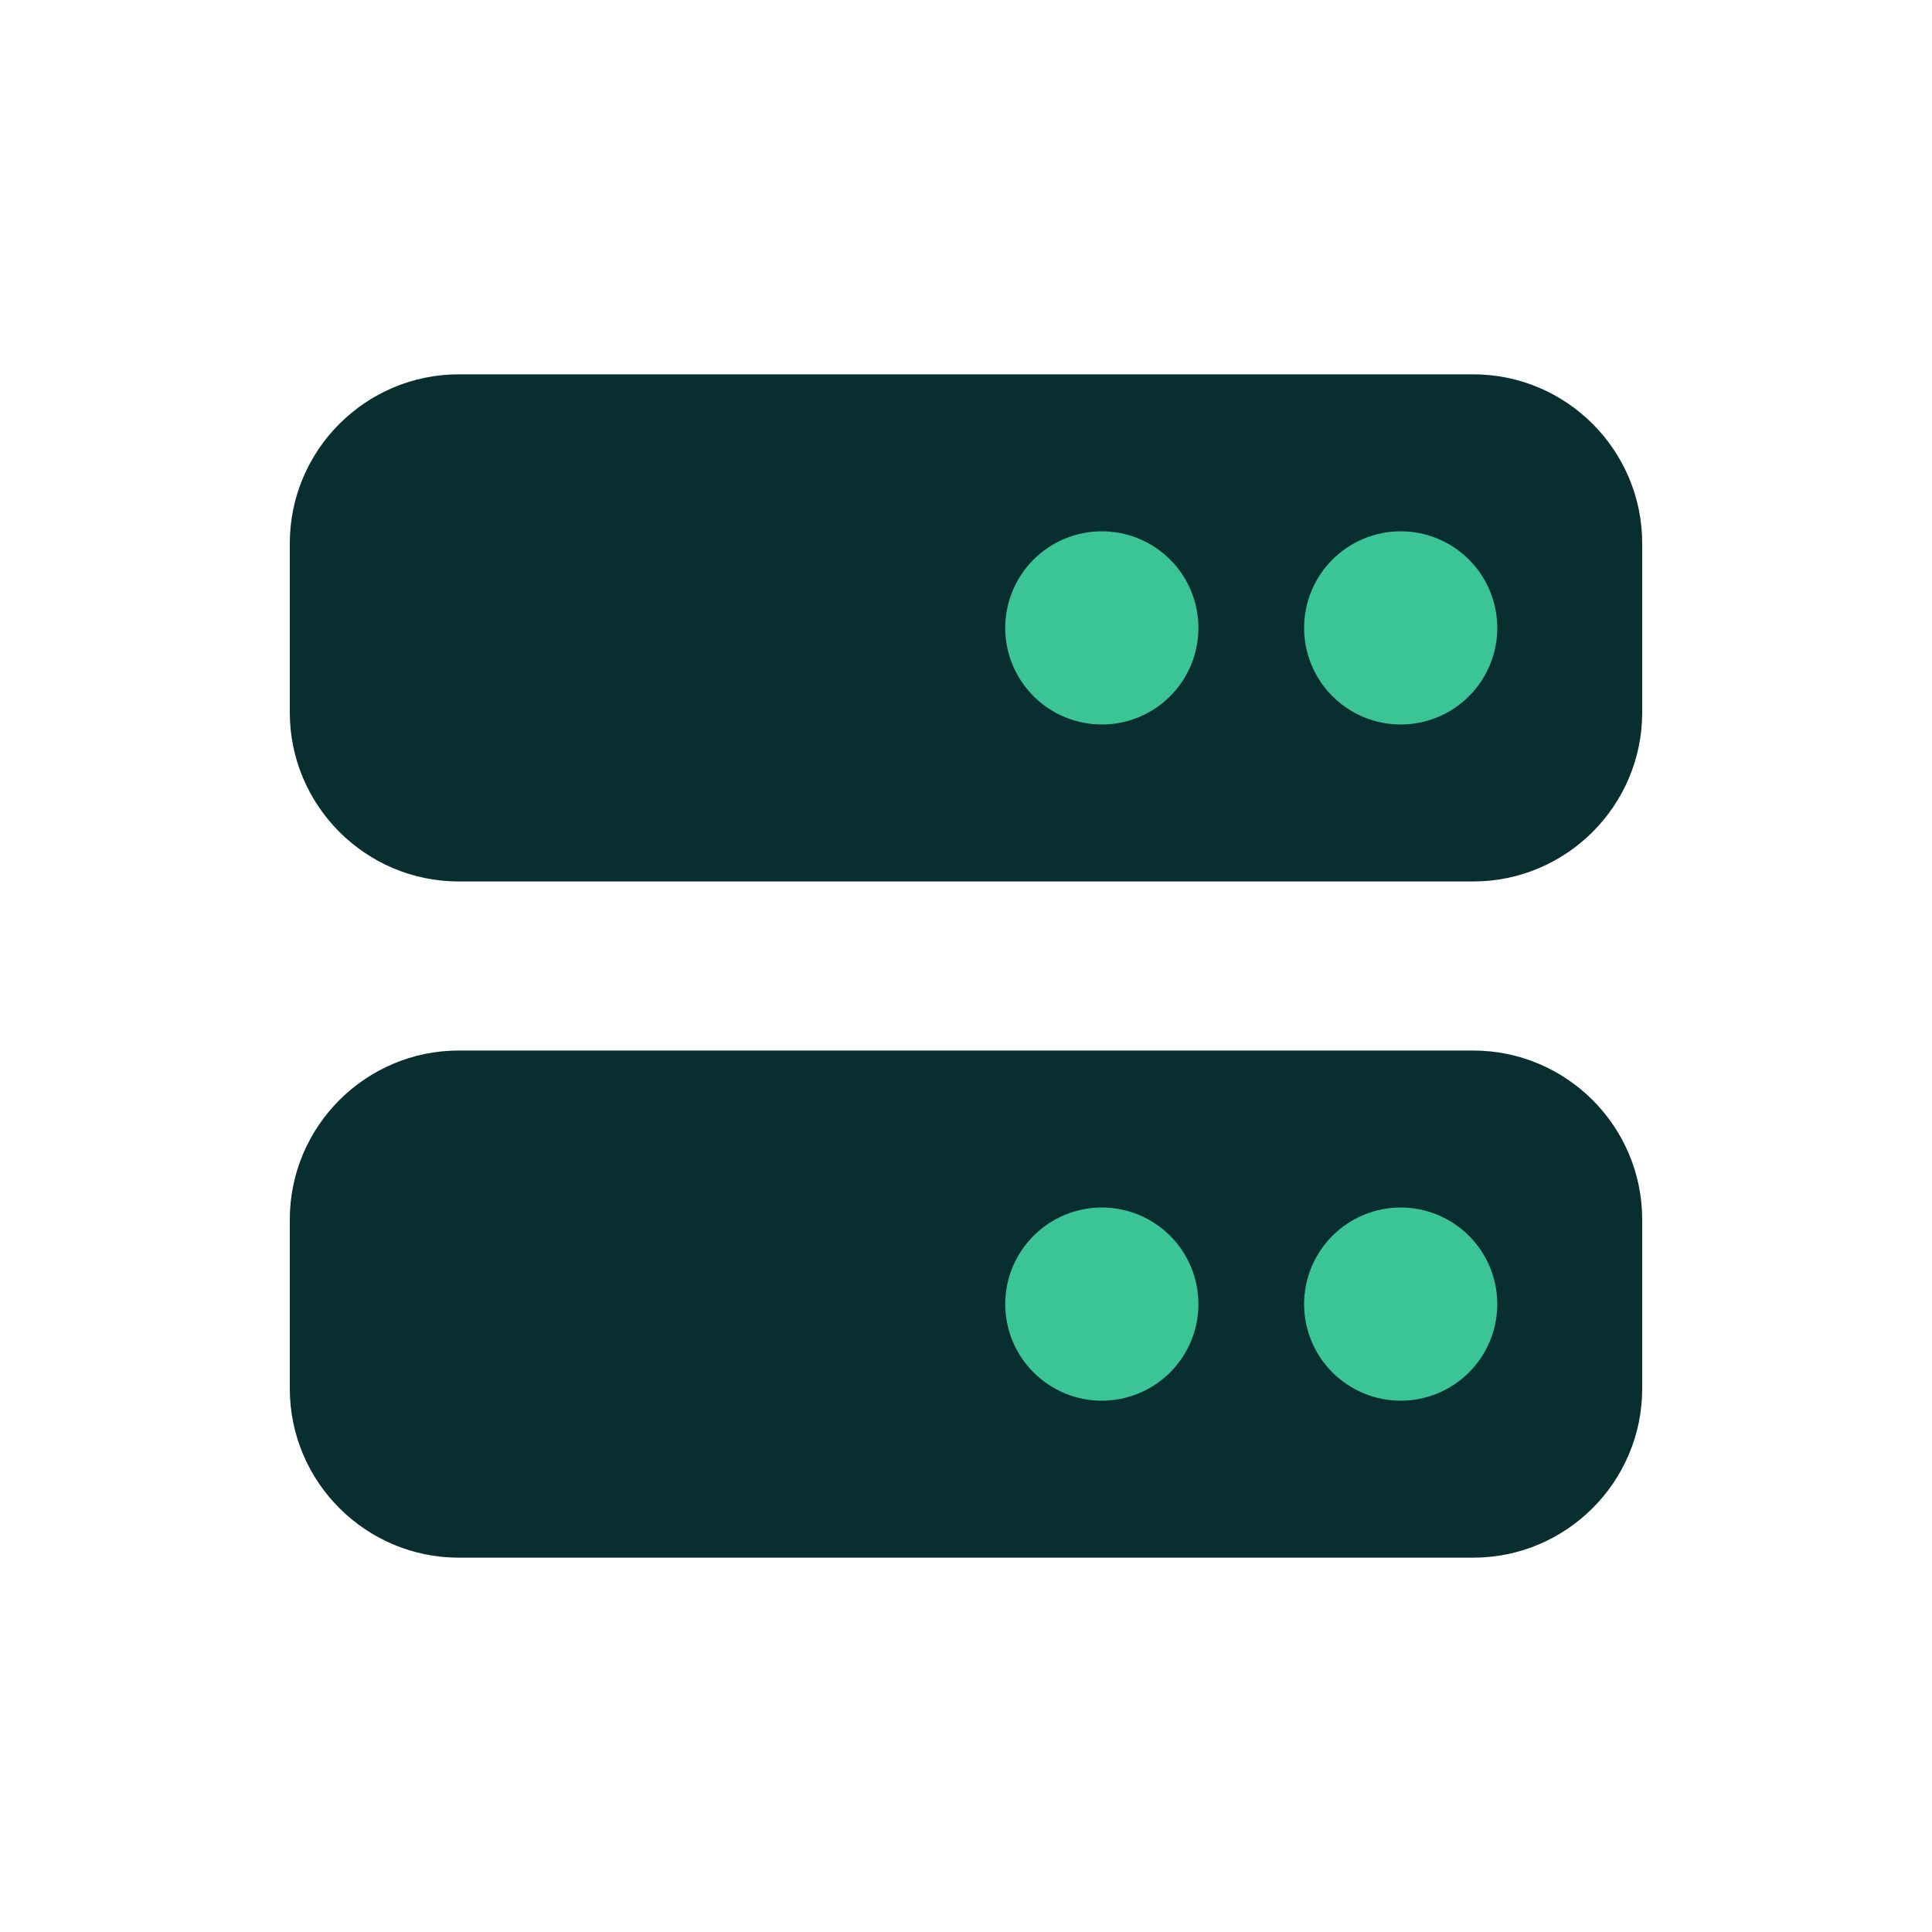
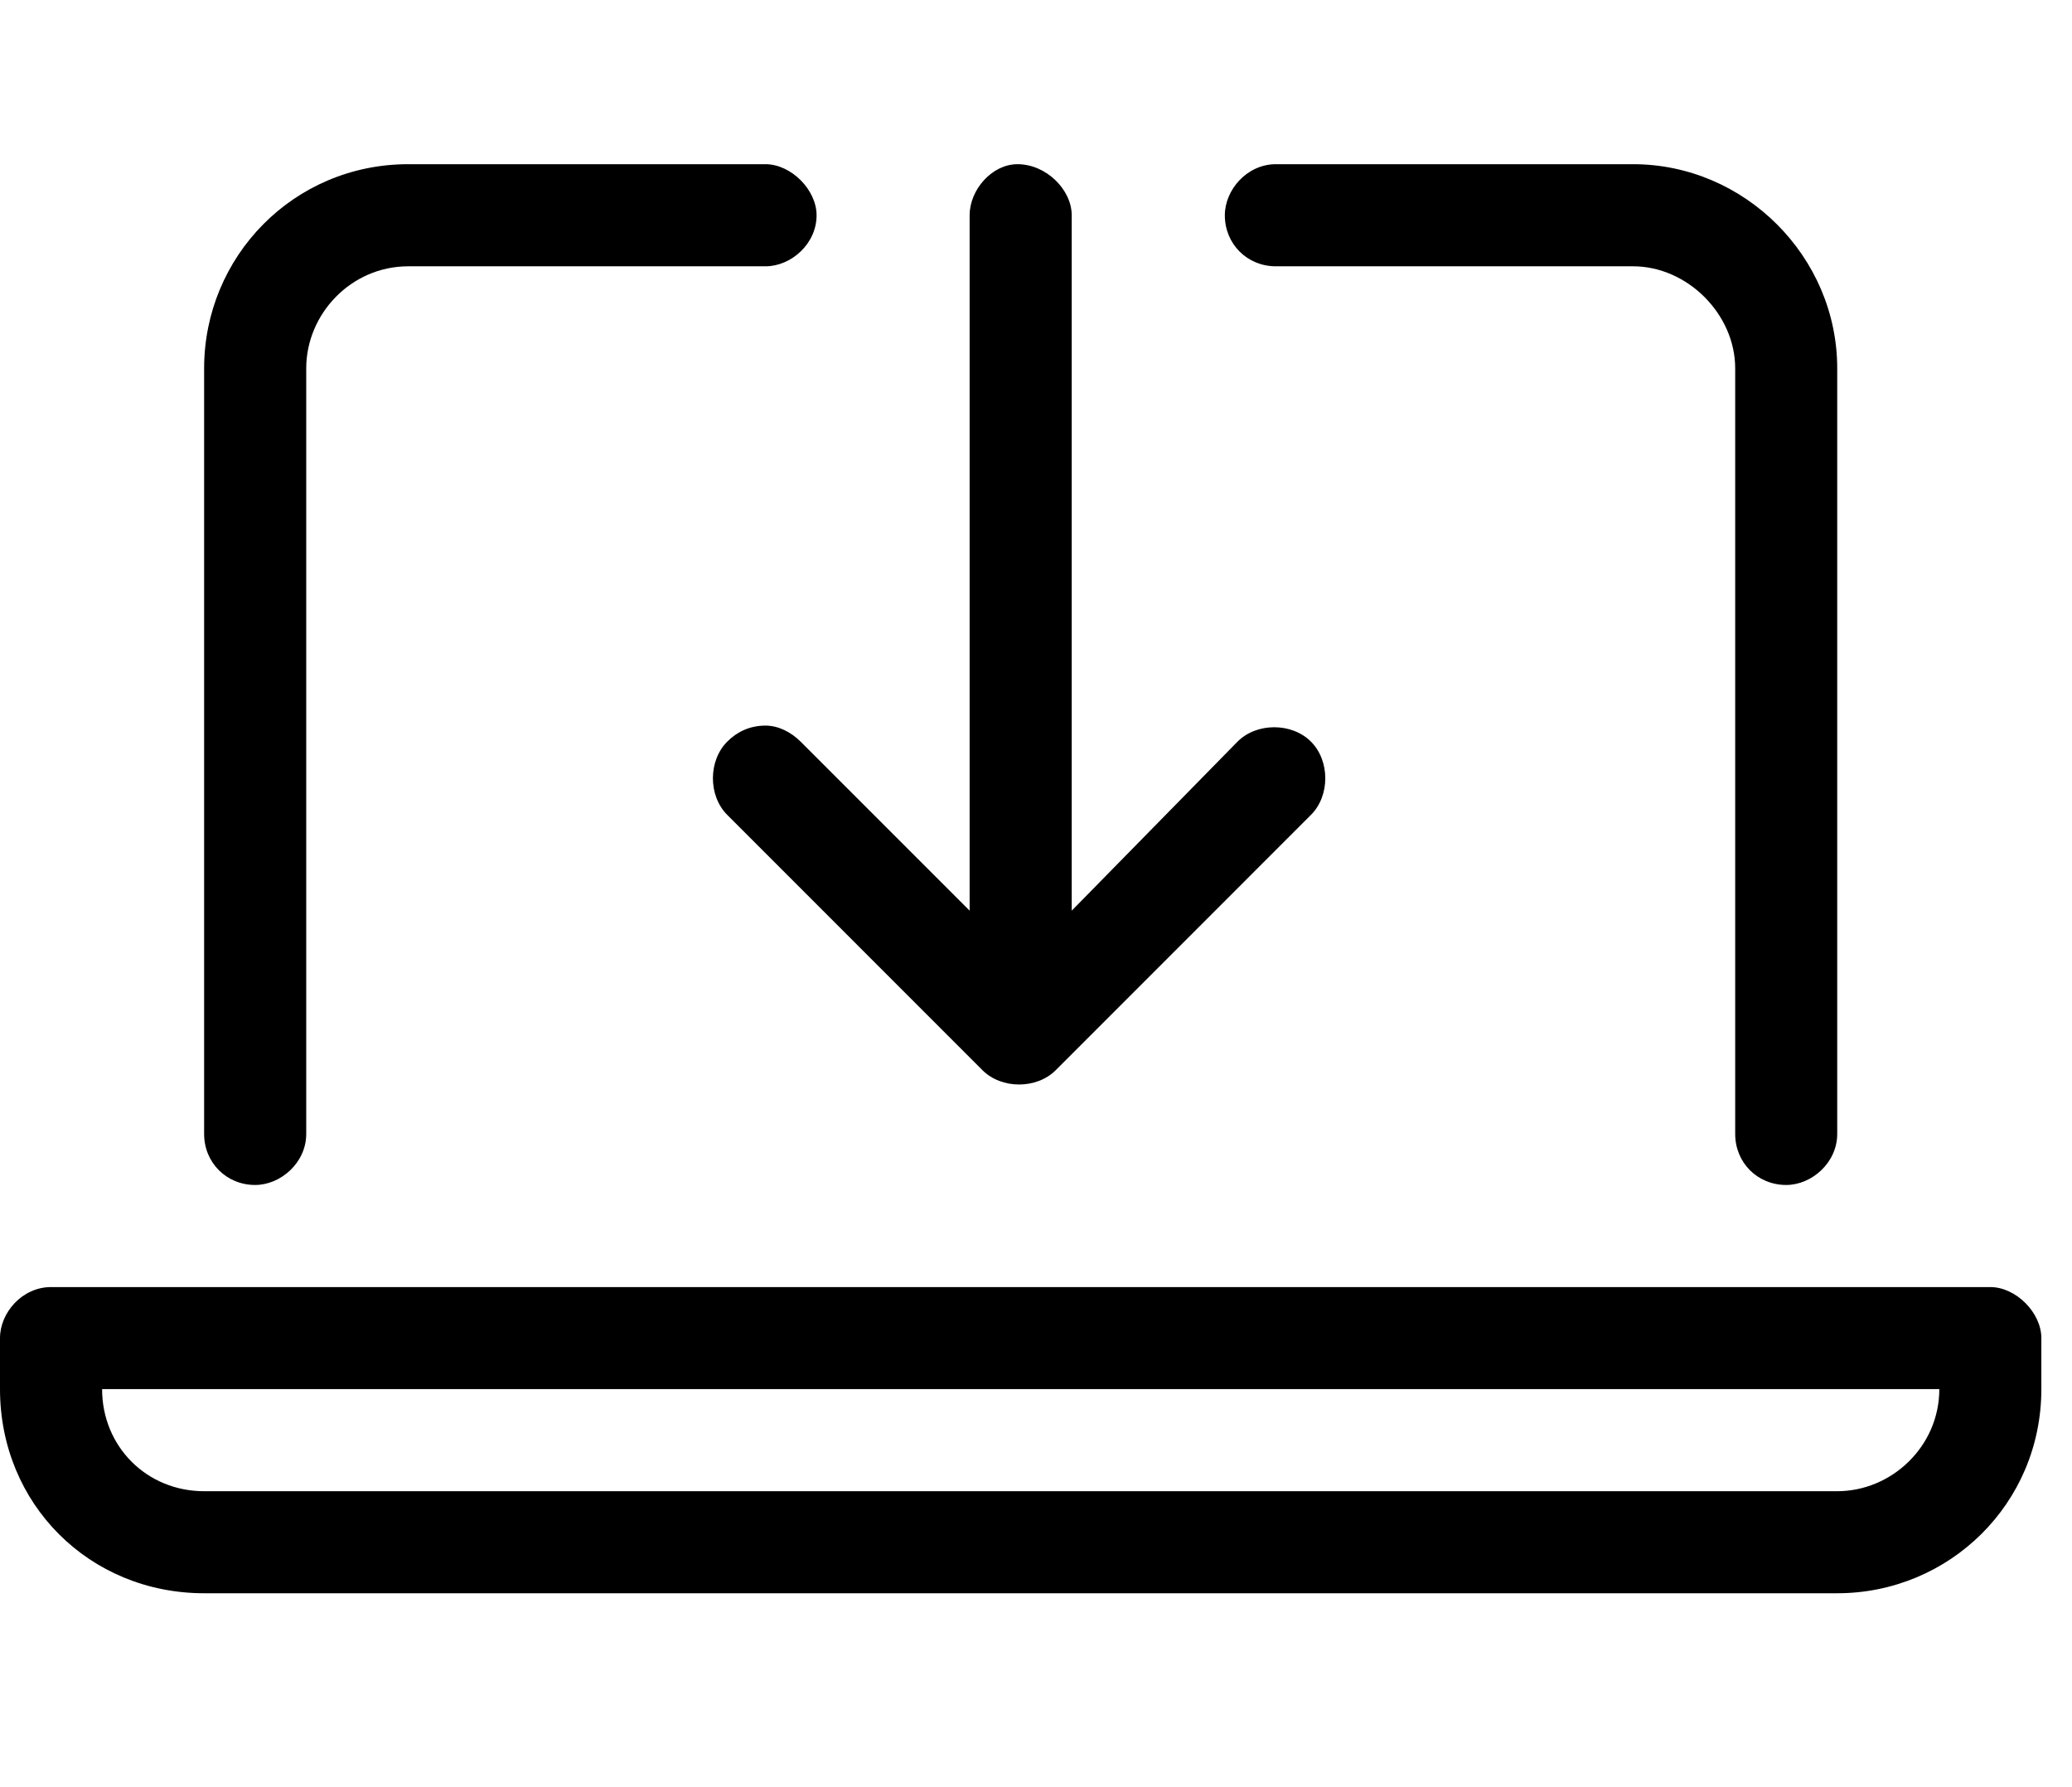
- <svg xmlns="http://www.w3.org/2000/svg" width="24" height="24" viewBox="0 0 40 40" fill="none">
-   <path d="M6 11.25C6 9.32 7.57 7.75 9.5 7.75H30.5C32.431 7.75 34 9.32 34 11.25V14.75C34 16.68 32.431 18.25 30.5 18.25H9.5C7.57 18.25 6 16.68 6 14.75V11.25Z" fill="#092E2F" />
-   <path d="M24.227 11.586C23.852 11.211 23.343 11 22.812 11C22.282 11 21.773 11.211 21.398 11.586C21.023 11.961 20.812 12.47 20.812 13C20.812 13.53 21.023 14.039 21.398 14.414C21.773 14.789 22.282 15 22.812 15C23.343 15 23.852 14.789 24.227 14.414C24.602 14.039 24.812 13.53 24.812 13C24.812 12.47 24.602 11.961 24.227 11.586Z" fill="#3BC495" />
-   <path d="M27.586 11.586C27.211 11.961 27 12.47 27 13C27 13.53 27.211 14.039 27.586 14.414C27.961 14.789 28.47 15 29 15C29.53 15 30.039 14.789 30.414 14.414C30.789 14.039 31 13.53 31 13C31 12.47 30.789 11.961 30.414 11.586C30.039 11.211 29.53 11 29 11C28.47 11 27.961 11.211 27.586 11.586Z" fill="#3BC495" />
-   <path d="M9.5 21.75C7.57 21.75 6 23.32 6 25.25V28.75C6 30.68 7.57 32.25 9.5 32.25H30.5C32.431 32.25 34 30.68 34 28.75V25.25C34 23.32 32.431 21.75 30.5 21.75H9.5Z" fill="#092E2F" />
-   <path d="M24.227 25.586C23.852 25.211 23.343 25 22.812 25C22.282 25 21.773 25.211 21.398 25.586C21.023 25.961 20.812 26.47 20.812 27C20.812 27.53 21.023 28.039 21.398 28.414C21.773 28.789 22.282 29 22.812 29C23.343 29 23.852 28.789 24.227 28.414C24.602 28.039 24.812 27.53 24.812 27C24.812 26.47 24.602 25.961 24.227 25.586Z" fill="#3BC495" />
-   <path d="M27.586 25.586C27.211 25.961 27 26.47 27 27C27 27.53 27.211 28.039 27.586 28.414C27.961 28.789 28.47 29 29 29C29.53 29 30.039 28.789 30.414 28.414C30.789 28.039 31 27.53 31 27C31 26.47 30.789 25.961 30.414 25.586C30.039 25.211 29.53 25 29 25C28.47 25 27.961 25.211 27.586 25.586Z" fill="#3BC495" />
+ <svg xmlns="http://www.w3.org/2000/svg" width="29" height="25" viewBox="0 0 29 25" fill="none">
+   <path d="M10.714 10.155C10.893 10.155 11.071 10.245 11.205 10.379L13.571 12.745V3.013C13.571 2.655 13.884 2.298 14.241 2.298C14.643 2.298 15 2.655 15 3.013V12.745L17.321 10.379C17.589 10.111 18.08 10.111 18.348 10.379C18.616 10.647 18.616 11.138 18.348 11.405L14.777 14.977C14.509 15.245 14.018 15.245 13.75 14.977L10.179 11.405C9.911 11.138 9.911 10.647 10.179 10.379C10.312 10.245 10.491 10.155 10.714 10.155ZM17.857 3.727C17.455 3.727 17.143 3.414 17.143 3.013C17.143 2.655 17.455 2.298 17.857 2.298H22.857C24.42 2.298 25.714 3.593 25.714 5.155V15.87C25.714 16.272 25.357 16.584 25 16.584C24.598 16.584 24.286 16.272 24.286 15.87V5.155C24.286 4.397 23.616 3.727 22.857 3.727H17.857ZM3.571 16.584C3.17 16.584 2.857 16.272 2.857 15.87V5.155C2.857 3.593 4.107 2.298 5.714 2.298H10.714C11.071 2.298 11.429 2.655 11.429 3.013C11.429 3.414 11.071 3.727 10.714 3.727H5.714C4.911 3.727 4.286 4.397 4.286 5.155V15.87C4.286 16.272 3.929 16.584 3.571 16.584ZM27.857 18.013C28.214 18.013 28.571 18.37 28.571 18.727V19.441C28.571 21.048 27.277 22.298 25.714 22.298H2.857C1.25 22.298 0 21.048 0 19.441V18.727C0 18.37 0.312 18.013 0.714 18.013H27.857ZM25.714 20.87C26.473 20.87 27.143 20.245 27.143 19.441H1.429C1.429 20.245 2.054 20.87 2.857 20.87H25.714Z" fill="currentColor" />
</svg>
